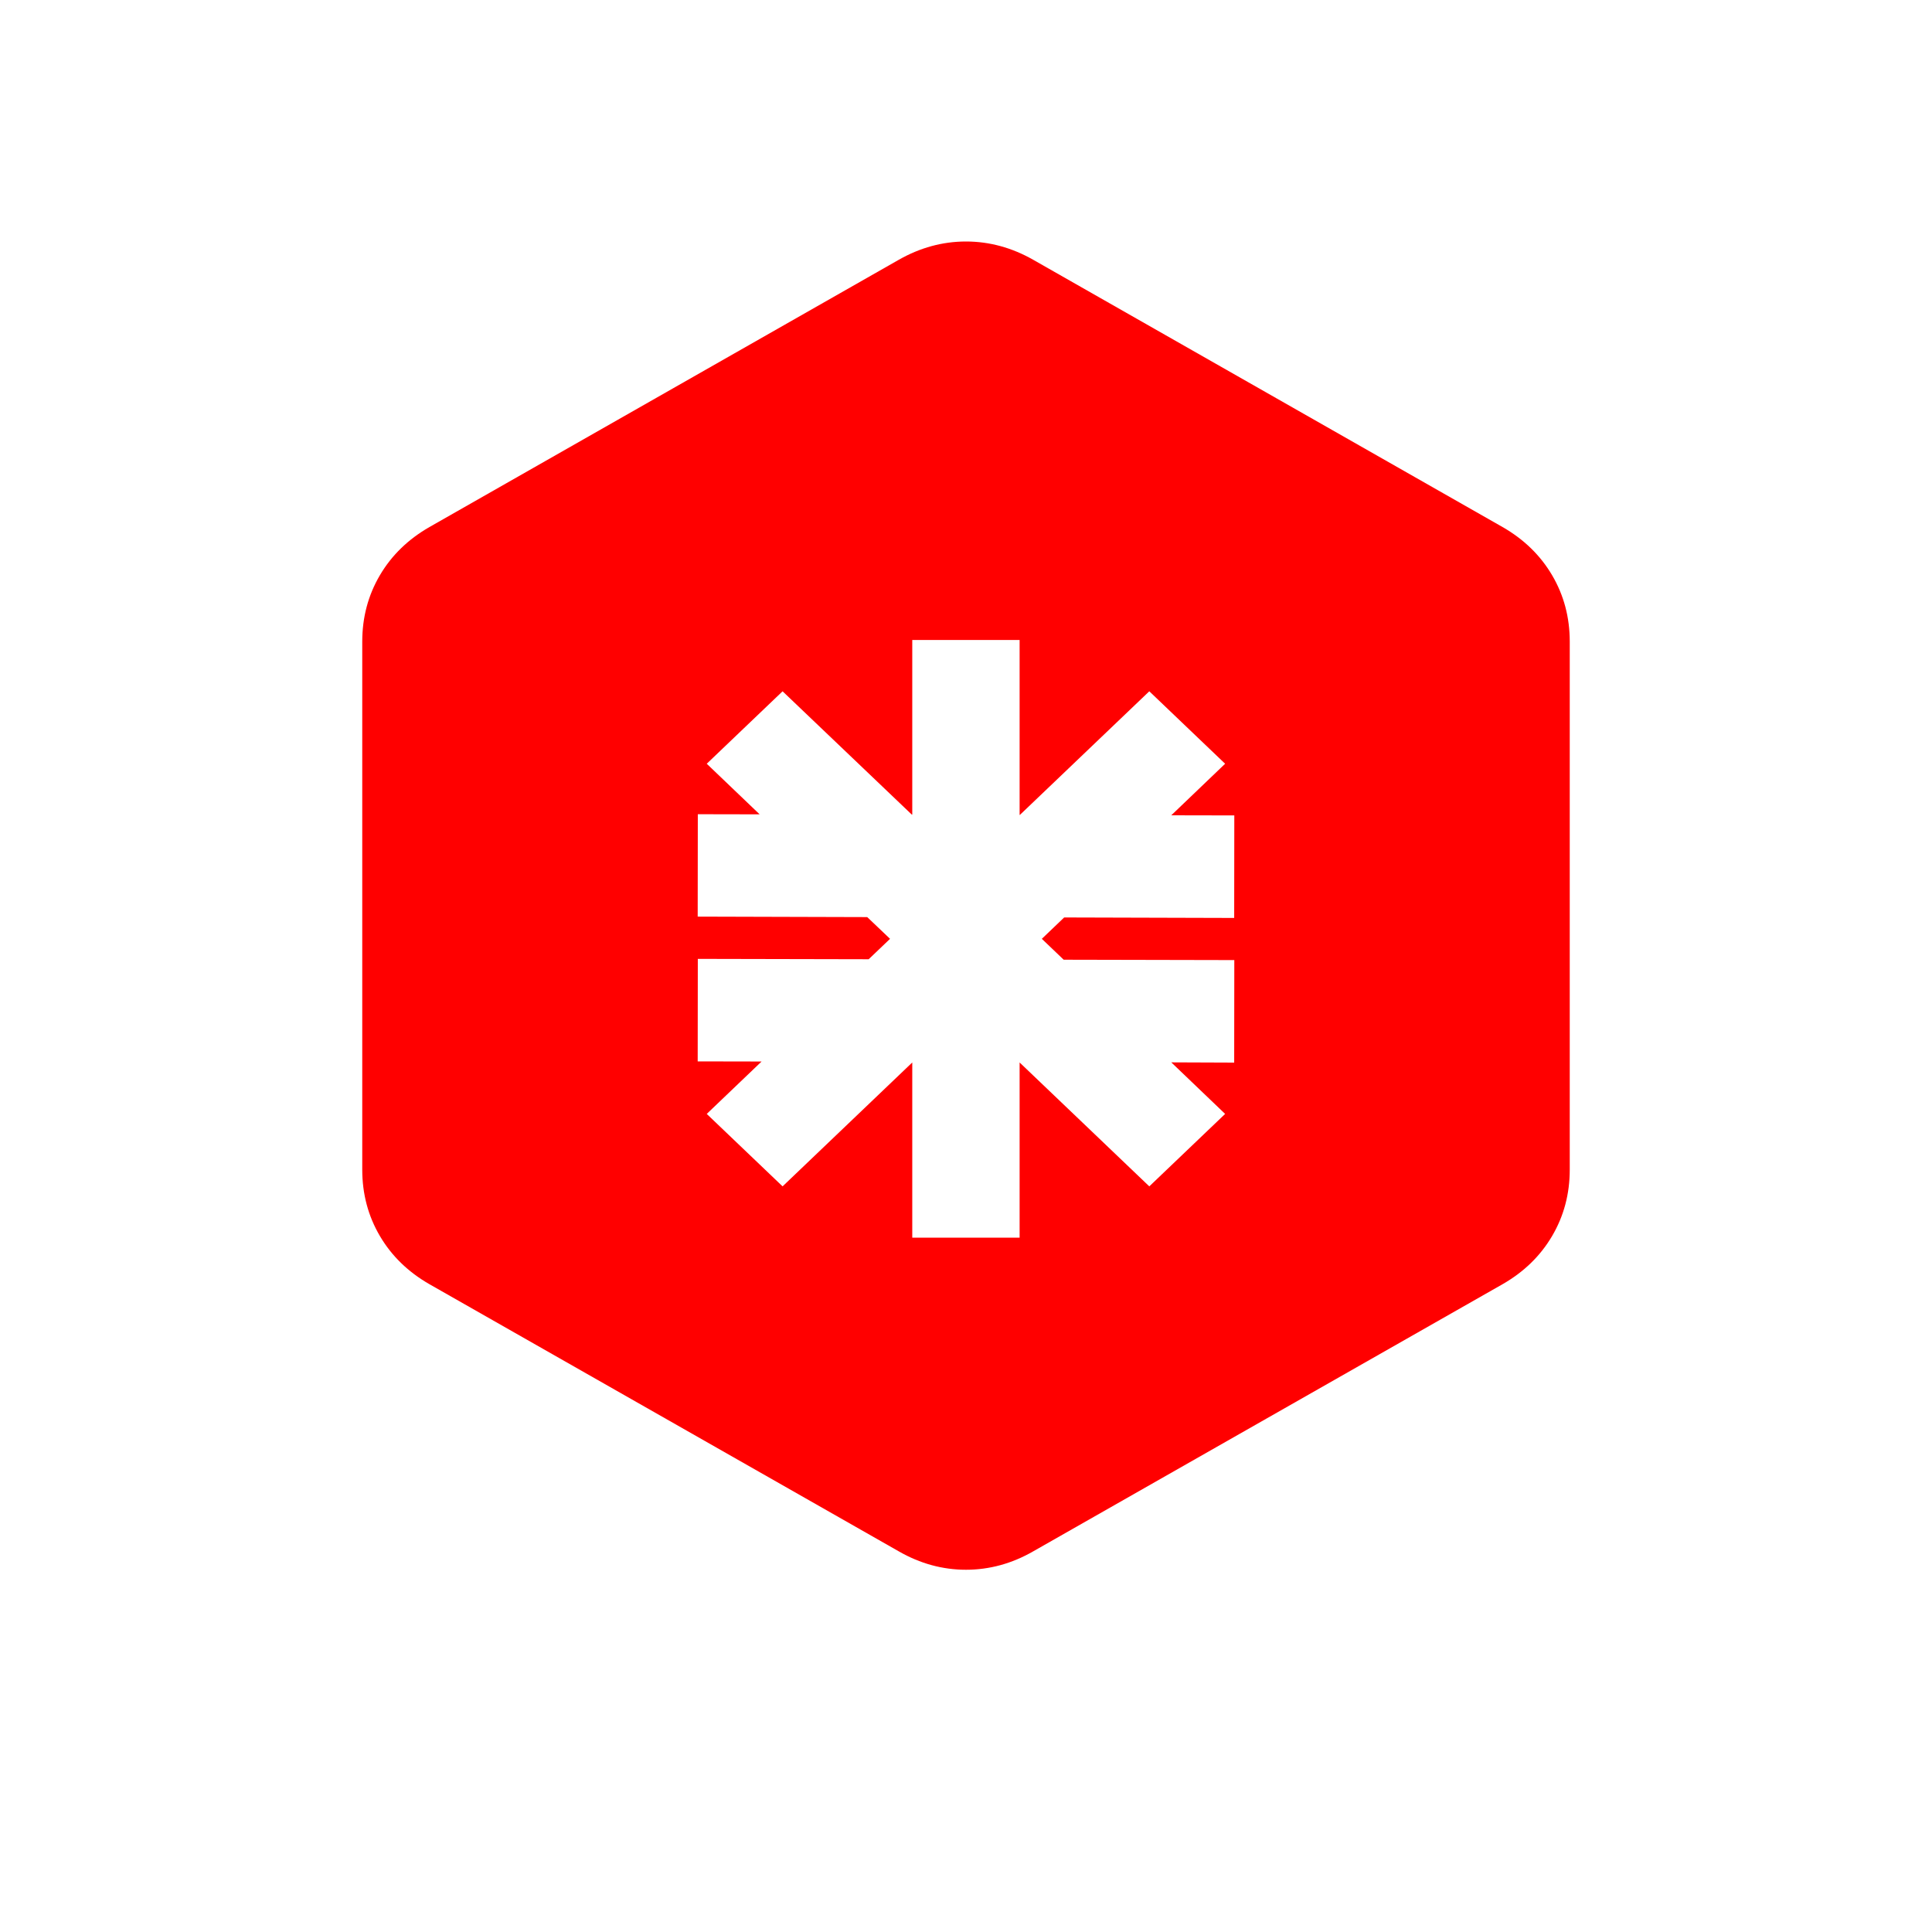
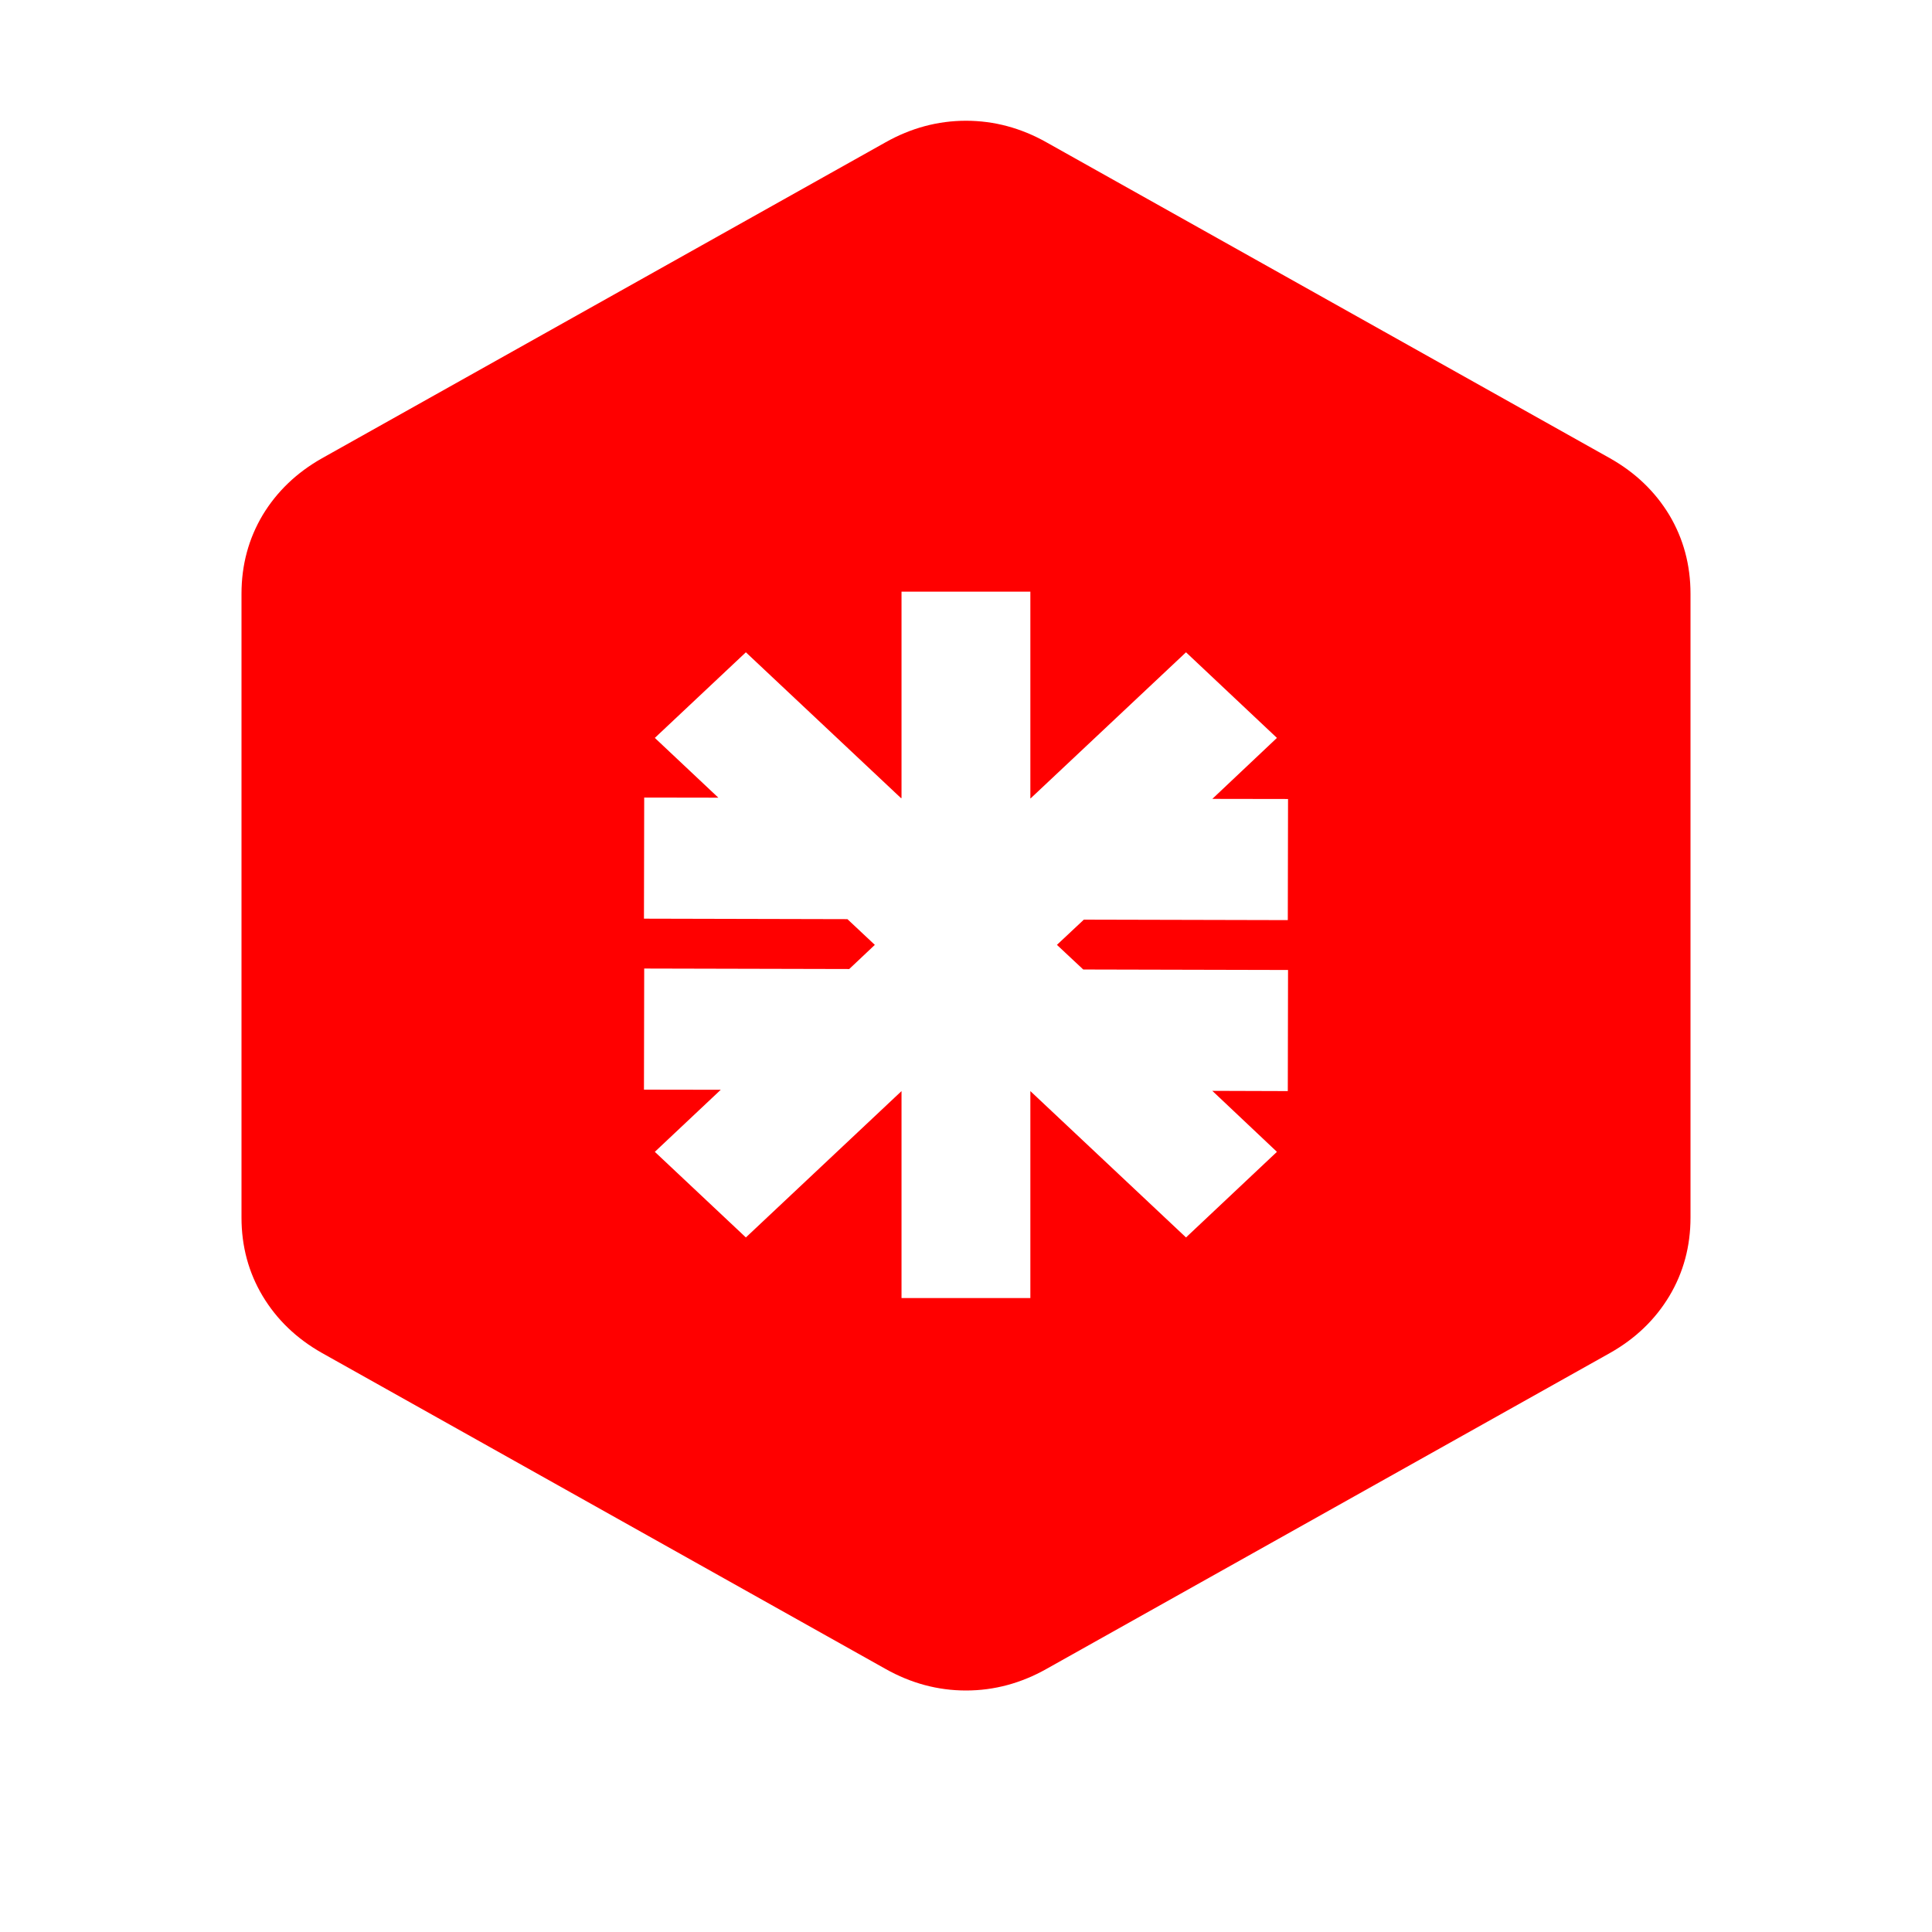
<svg xmlns="http://www.w3.org/2000/svg" width="16" height="16" viewBox="0 0 16 16" fill="none">
-   <path fill-rule="evenodd" clip-rule="evenodd" d="M8 2C8.194 2 8.38 2.051 8.556 2.151L12.444 4.365C12.62 4.466 12.757 4.599 12.854 4.764C12.951 4.929 13 5.112 13 5.314V9.686C13 9.888 12.951 10.071 12.854 10.236C12.757 10.401 12.62 10.534 12.444 10.635L8.556 12.848C8.38 12.949 8.194 13 8 13C7.806 13 7.62 12.949 7.444 12.848L3.556 10.635C3.38 10.534 3.243 10.401 3.146 10.236C3.049 10.071 3 9.888 3 9.686V5.314C3 5.112 3.049 4.929 3.146 4.764C3.243 4.599 3.38 4.466 3.556 4.365L7.444 2.151C7.62 2.051 7.806 2 8 2ZM7.555 5.3V6.746H7.551L6.481 5.725L5.853 6.325L6.291 6.744L5.779 6.743L5.778 7.591L7.182 7.595L7.371 7.775L7.194 7.944L5.779 7.941L5.778 8.79L6.307 8.791L5.853 9.225L6.481 9.825L7.555 8.799V10.25H8.444V8.799L9.518 9.825L10.146 9.225L9.7 8.798L10.221 8.8L10.222 7.951L8.809 7.948L8.628 7.775L8.813 7.598L10.221 7.602L10.222 6.753L9.7 6.752L10.146 6.325L9.518 5.725L8.446 6.749H8.444V5.3H7.555Z" fill="#FF0000" />
+   <path fill-rule="evenodd" clip-rule="evenodd" d="M8 1C8.233 1 8.456 1.06 8.667 1.179L13.333 3.795C13.544 3.914 13.708 4.072 13.825 4.266C13.941 4.461 14 4.678 14 4.917V10.084C14 10.322 13.941 10.539 13.825 10.733C13.708 10.928 13.544 11.086 13.333 11.205L8.667 13.821C8.456 13.94 8.233 14 8 14C7.767 14 7.544 13.94 7.333 13.821L2.667 11.205C2.456 11.086 2.292 10.928 2.175 10.733C2.059 10.539 2 10.322 2 10.084V4.917C2 4.678 2.059 4.461 2.175 4.266C2.292 4.072 2.456 3.914 2.667 3.795L7.333 1.179C7.544 1.06 7.767 1 8 1ZM7.466 4.9V6.609H7.461L6.177 5.402L5.423 6.111L5.949 6.606L5.335 6.605L5.333 7.608L7.018 7.612L7.245 7.825L7.033 8.025L5.335 8.021L5.333 9.024L5.969 9.025L5.423 9.539L6.177 10.248L7.466 9.036V10.75H8.533V9.036L9.822 10.248L10.575 9.539L10.04 9.034L10.665 9.036L10.667 8.033L8.971 8.029L8.753 7.825L8.976 7.616L10.665 7.62L10.667 6.617L10.04 6.616L10.575 6.111L9.822 5.402L8.535 6.612H8.533V4.9H7.466Z" fill="#FF0000" />
</svg>
